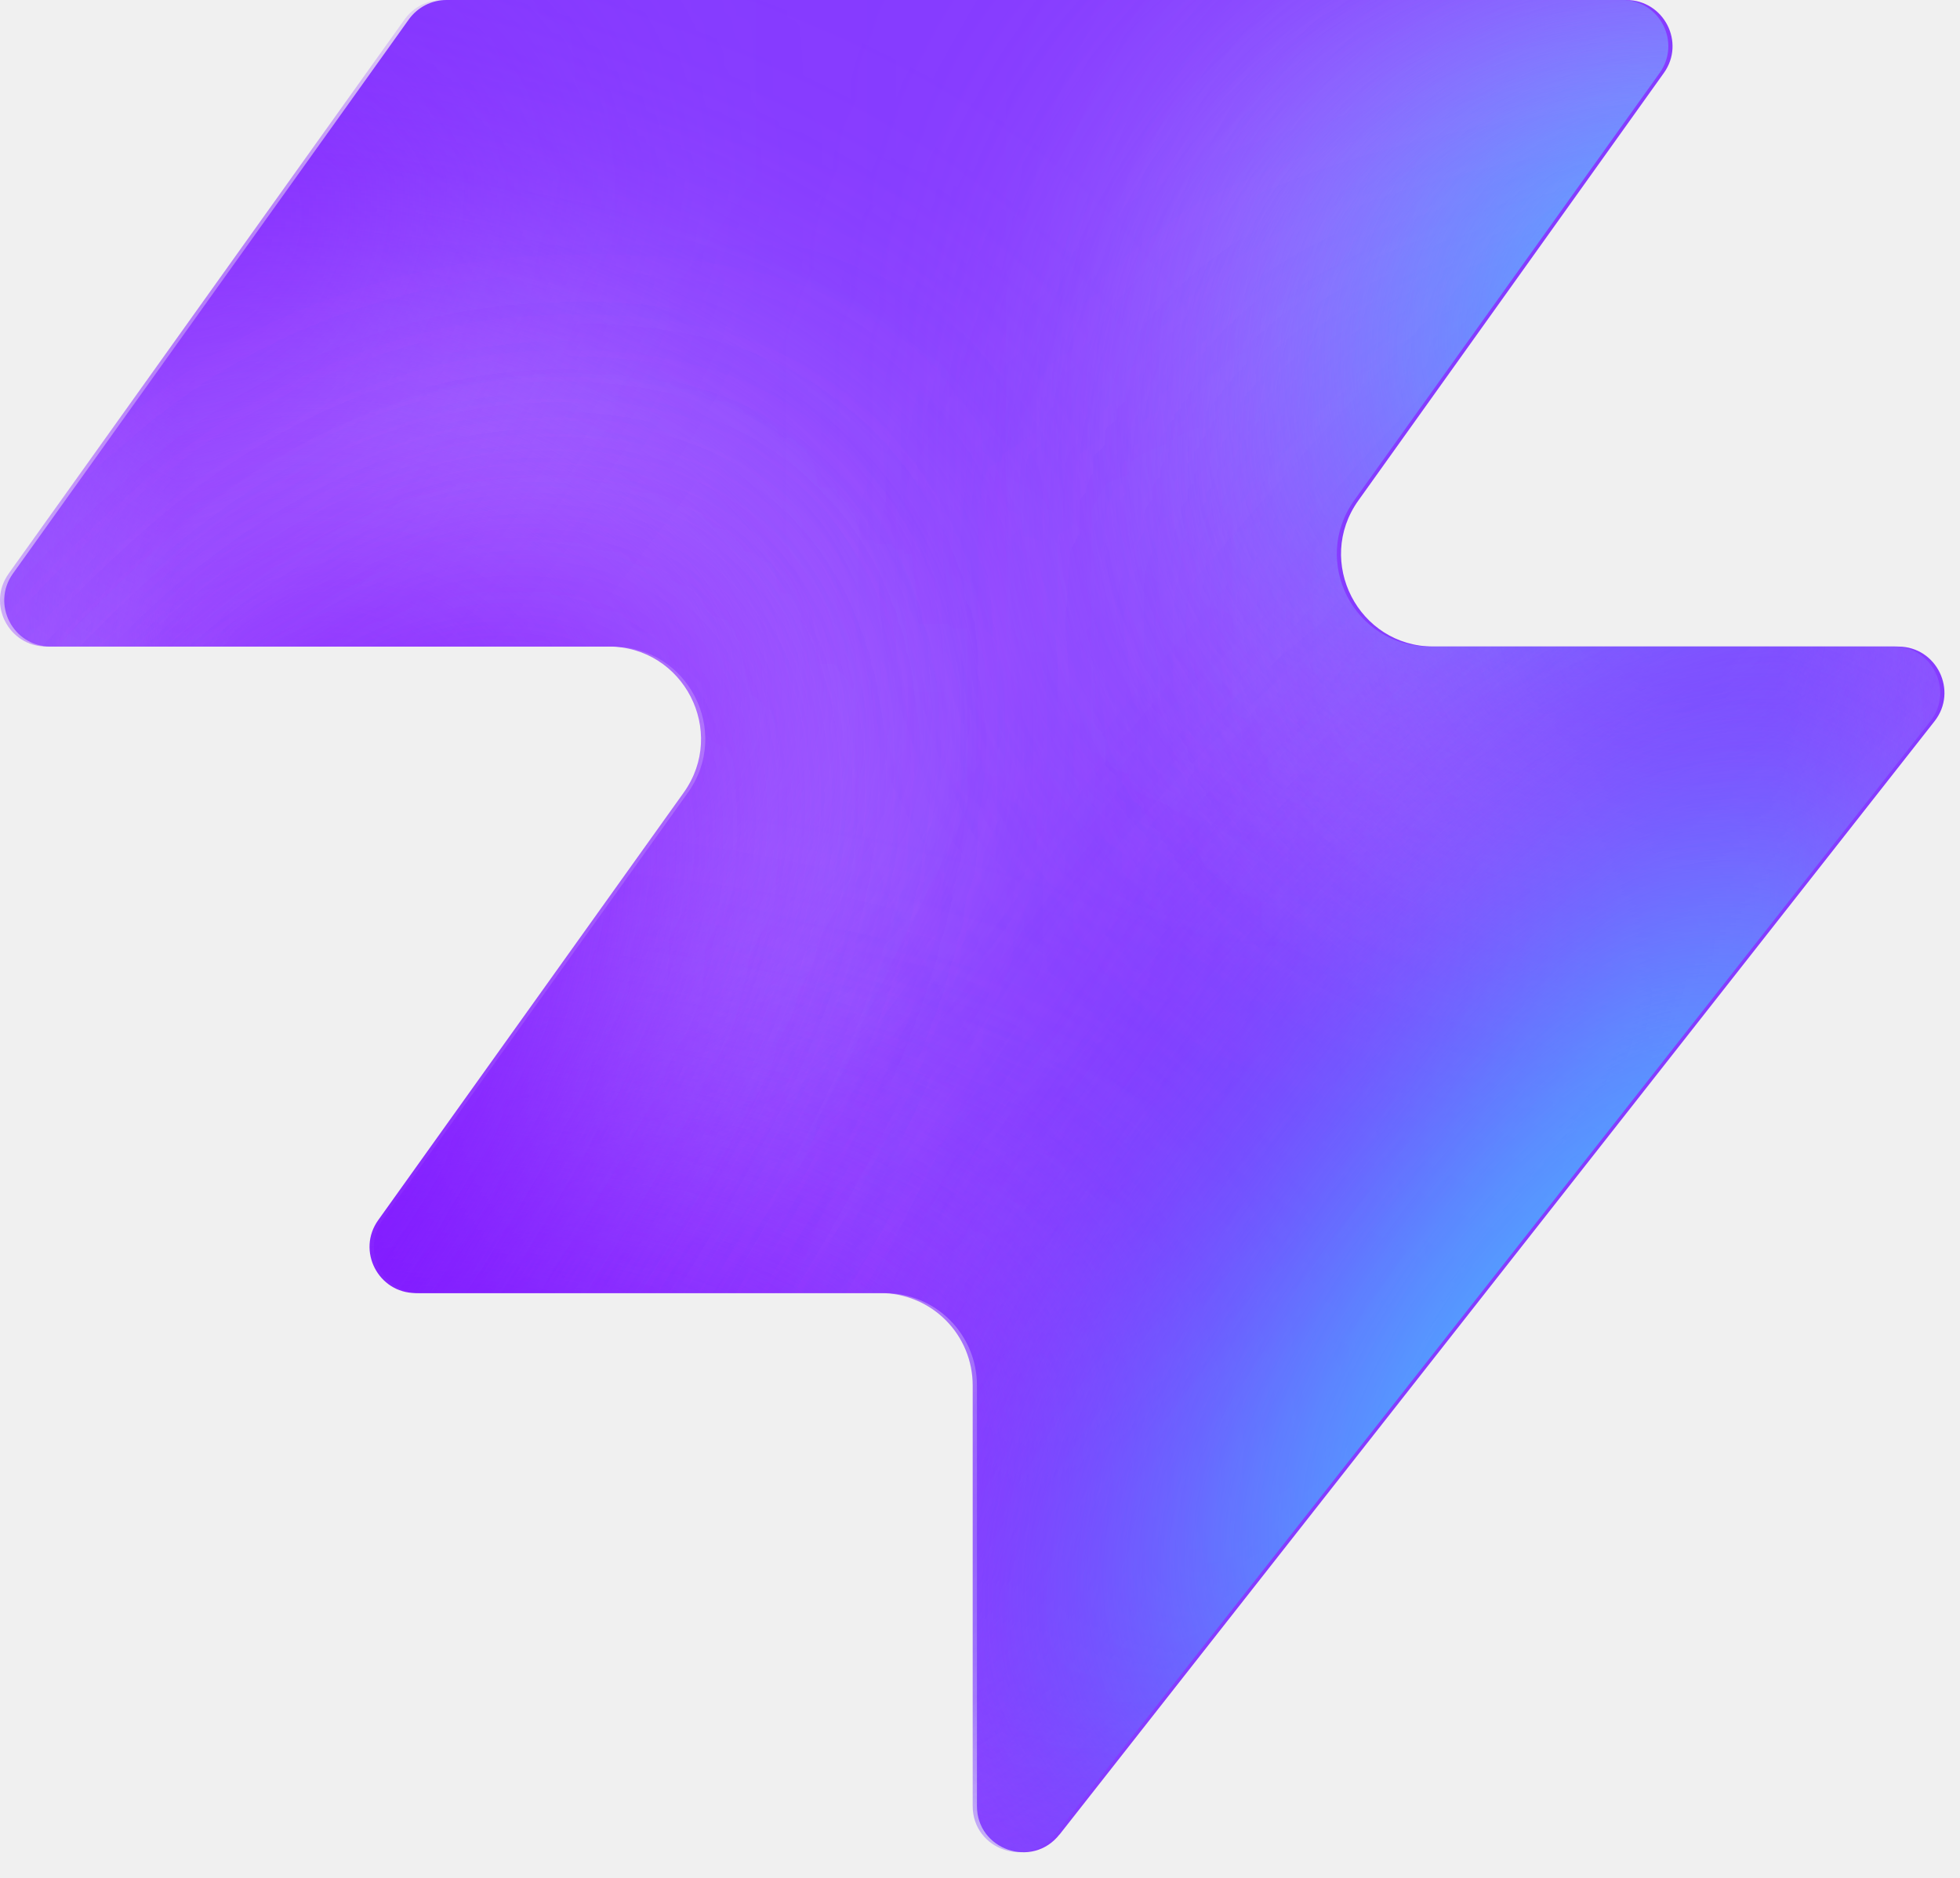
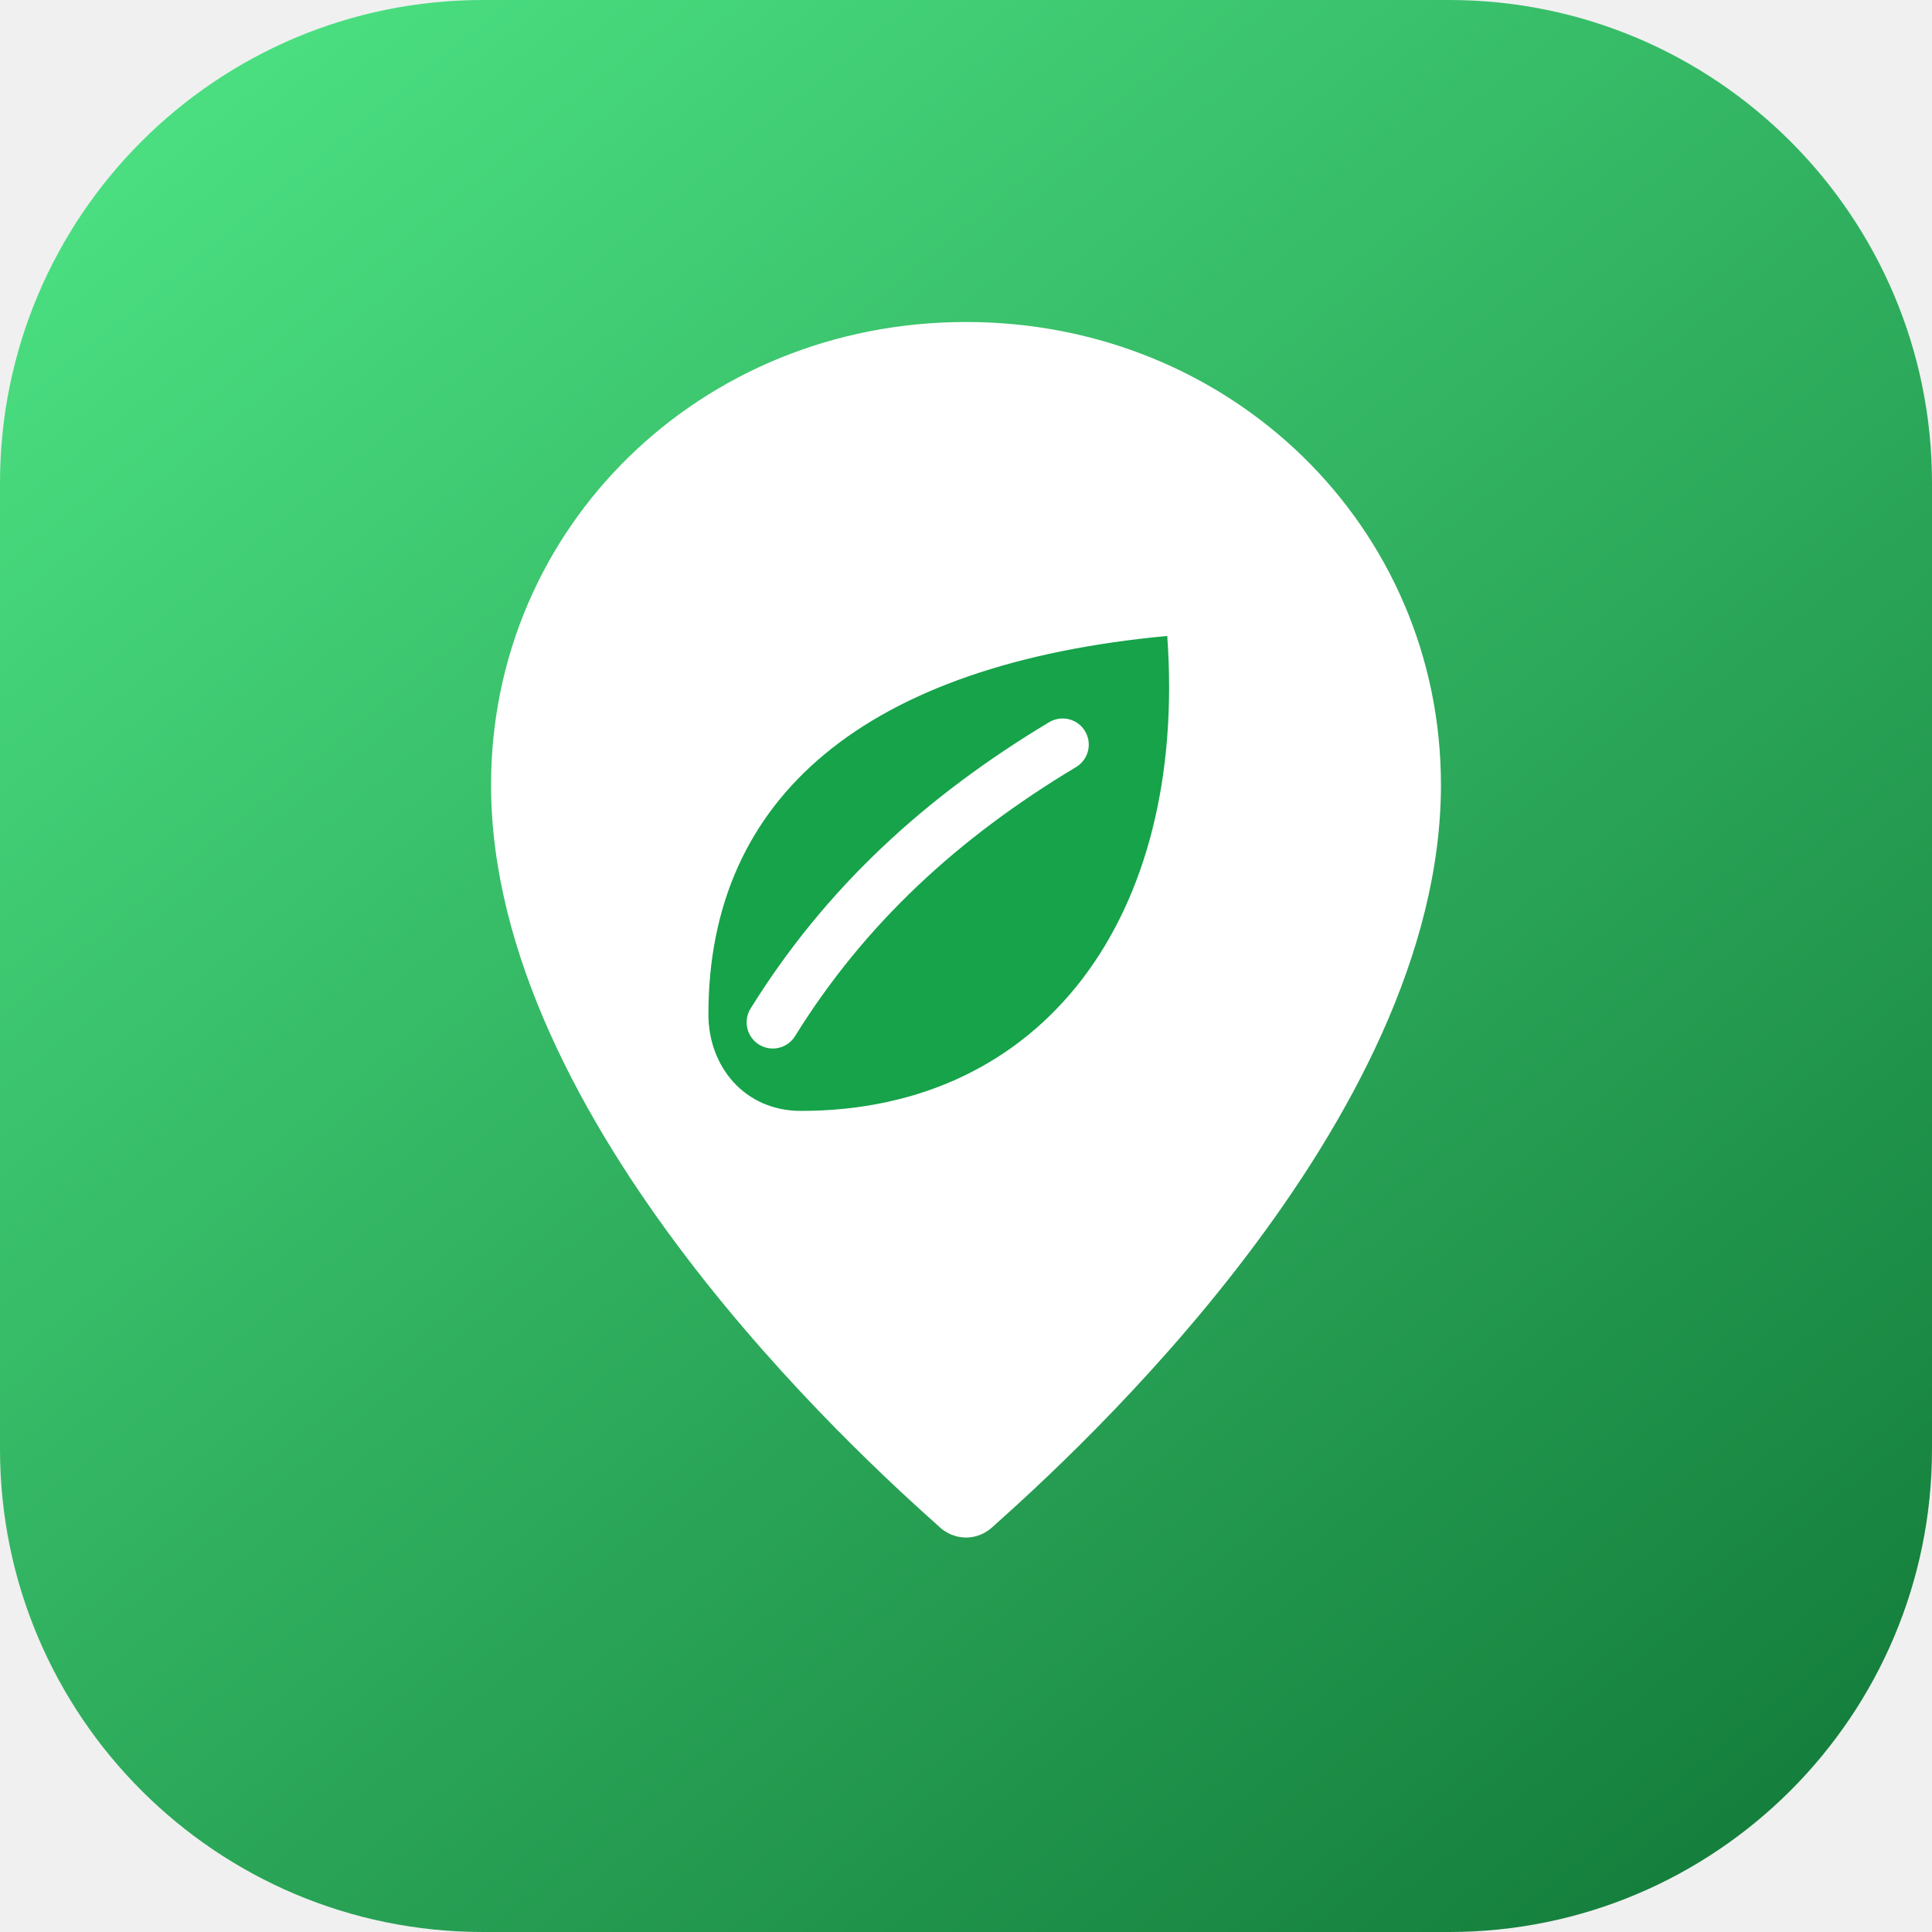
- <svg xmlns="http://www.w3.org/2000/svg" width="48" height="46" fill="none" viewBox="0 0 48 46">
-   <path fill="#863bff" d="M25.946 44.938c-.664.845-2.021.375-2.021-.698V33.937a2.26 2.26 0 0 0-2.262-2.262H10.287c-.92 0-1.456-1.04-.92-1.788l7.48-10.471c1.07-1.497 0-3.578-1.842-3.578H1.237c-.92 0-1.456-1.04-.92-1.788L10.013.474c.214-.297.556-.474.92-.474h28.894c.92 0 1.456 1.04.92 1.788l-7.48 10.471c-1.07 1.498 0 3.579 1.842 3.579h11.377c.943 0 1.473 1.088.89 1.83L25.947 44.94z" style="fill:#863bff;fill:color(display-p3 .525 .23 1);fill-opacity:1" />
-   <mask id="a" width="48" height="46" x="0" y="0" maskUnits="userSpaceOnUse" style="mask-type:alpha">
-     <path fill="#000" d="M25.842 44.938c-.664.844-2.021.375-2.021-.698V33.937a2.26 2.26 0 0 0-2.262-2.262H10.183c-.92 0-1.456-1.04-.92-1.788l7.48-10.471c1.07-1.498 0-3.579-1.842-3.579H1.133c-.92 0-1.456-1.04-.92-1.787L9.91.473c.214-.297.556-.474.92-.474h28.894c.92 0 1.456 1.04.92 1.788l-7.48 10.471c-1.07 1.498 0 3.578 1.842 3.578h11.377c.943 0 1.473 1.088.89 1.832L25.843 44.94z" style="fill:#000;fill-opacity:1" />
-   </mask>
-   <g mask="url(#a)">
-     <g filter="url(#b)">
-       <ellipse cx="5.508" cy="14.704" fill="#ede6ff" rx="5.508" ry="14.704" style="fill:#ede6ff;fill:color(display-p3 .927 .903 1);fill-opacity:1" transform="matrix(.00324 1 1 -.00324 -4.47 31.516)" />
-     </g>
-     <g filter="url(#c)">
-       <ellipse cx="10.399" cy="29.851" fill="#ede6ff" rx="10.399" ry="29.851" style="fill:#ede6ff;fill:color(display-p3 .927 .903 1);fill-opacity:1" transform="matrix(.00324 1 1 -.00324 -39.328 7.883)" />
-     </g>
-     <g filter="url(#d)">
-       <ellipse cx="5.508" cy="30.487" fill="#7e14ff" rx="5.508" ry="30.487" style="fill:#7e14ff;fill:color(display-p3 .492 .077 1);fill-opacity:1" transform="rotate(89.814 -25.913 -14.639)scale(1 -1)" />
-     </g>
-     <g filter="url(#e)">
-       <ellipse cx="5.508" cy="30.599" fill="#7e14ff" rx="5.508" ry="30.599" style="fill:#7e14ff;fill:color(display-p3 .492 .077 1);fill-opacity:1" transform="rotate(89.814 -32.644 -3.334)scale(1 -1)" />
-     </g>
-     <g filter="url(#f)">
-       <ellipse cx="5.508" cy="30.599" fill="#7e14ff" rx="5.508" ry="30.599" style="fill:#7e14ff;fill:color(display-p3 .492 .077 1);fill-opacity:1" transform="matrix(.00324 1 1 -.00324 -34.34 30.47)" />
-     </g>
-     <g filter="url(#g)">
-       <ellipse cx="14.072" cy="22.078" fill="#ede6ff" rx="14.072" ry="22.078" style="fill:#ede6ff;fill:color(display-p3 .927 .903 1);fill-opacity:1" transform="rotate(93.35 24.506 48.493)scale(-1 1)" />
-     </g>
-     <g filter="url(#h)">
-       <ellipse cx="3.47" cy="21.501" fill="#7e14ff" rx="3.47" ry="21.501" style="fill:#7e14ff;fill:color(display-p3 .492 .077 1);fill-opacity:1" transform="rotate(89.009 28.708 47.59)scale(-1 1)" />
-     </g>
-     <g filter="url(#i)">
-       <ellipse cx="3.47" cy="21.501" fill="#7e14ff" rx="3.47" ry="21.501" style="fill:#7e14ff;fill:color(display-p3 .492 .077 1);fill-opacity:1" transform="rotate(89.009 28.708 47.59)scale(-1 1)" />
-     </g>
-     <g filter="url(#j)">
-       <ellipse cx=".387" cy="8.972" fill="#7e14ff" rx="4.407" ry="29.108" style="fill:#7e14ff;fill:color(display-p3 .492 .077 1);fill-opacity:1" transform="rotate(39.51 .387 8.972)" />
-     </g>
-     <g filter="url(#k)">
-       <ellipse cx="47.523" cy="-6.092" fill="#7e14ff" rx="4.407" ry="29.108" style="fill:#7e14ff;fill:color(display-p3 .492 .077 1);fill-opacity:1" transform="rotate(37.892 47.523 -6.092)" />
-     </g>
-     <g filter="url(#l)">
-       <ellipse cx="41.412" cy="6.333" fill="#47bfff" rx="5.971" ry="9.665" style="fill:#47bfff;fill:color(display-p3 .28 .748 1);fill-opacity:1" transform="rotate(37.892 41.412 6.333)" />
-     </g>
-     <g filter="url(#m)">
-       <ellipse cx="-1.879" cy="38.332" fill="#7e14ff" rx="4.407" ry="29.108" style="fill:#7e14ff;fill:color(display-p3 .492 .077 1);fill-opacity:1" transform="rotate(37.892 -1.88 38.332)" />
-     </g>
-     <g filter="url(#n)">
-       <ellipse cx="-1.879" cy="38.332" fill="#7e14ff" rx="4.407" ry="29.108" style="fill:#7e14ff;fill:color(display-p3 .492 .077 1);fill-opacity:1" transform="rotate(37.892 -1.88 38.332)" />
-     </g>
-     <g filter="url(#o)">
-       <ellipse cx="35.651" cy="29.907" fill="#7e14ff" rx="4.407" ry="29.108" style="fill:#7e14ff;fill:color(display-p3 .492 .077 1);fill-opacity:1" transform="rotate(37.892 35.651 29.907)" />
-     </g>
-     <g filter="url(#p)">
-       <ellipse cx="38.418" cy="32.4" fill="#47bfff" rx="5.971" ry="15.297" style="fill:#47bfff;fill:color(display-p3 .28 .748 1);fill-opacity:1" transform="rotate(37.892 38.418 32.4)" />
-     </g>
-   </g>
+ <svg xmlns="http://www.w3.org/2000/svg" viewBox="0 0 48 48" width="48" height="48">
  <defs>
-     <filter id="b" width="60.045" height="41.654" x="-19.77" y="16.149" color-interpolation-filters="sRGB" filterUnits="userSpaceOnUse">
-       <feFlood flood-opacity="0" result="BackgroundImageFix" />
-       <feBlend in="SourceGraphic" in2="BackgroundImageFix" result="shape" />
-       <feGaussianBlur result="effect1_foregroundBlur_2002_17158" stdDeviation="7.659" />
-     </filter>
-     <filter id="c" width="90.34" height="51.437" x="-54.613" y="-7.533" color-interpolation-filters="sRGB" filterUnits="userSpaceOnUse">
-       <feFlood flood-opacity="0" result="BackgroundImageFix" />
-       <feBlend in="SourceGraphic" in2="BackgroundImageFix" result="shape" />
-       <feGaussianBlur result="effect1_foregroundBlur_2002_17158" stdDeviation="7.659" />
-     </filter>
-     <filter id="d" width="79.355" height="29.4" x="-49.64" y="2.03" color-interpolation-filters="sRGB" filterUnits="userSpaceOnUse">
-       <feFlood flood-opacity="0" result="BackgroundImageFix" />
-       <feBlend in="SourceGraphic" in2="BackgroundImageFix" result="shape" />
-       <feGaussianBlur result="effect1_foregroundBlur_2002_17158" stdDeviation="4.596" />
-     </filter>
-     <filter id="e" width="79.579" height="29.4" x="-45.045" y="20.029" color-interpolation-filters="sRGB" filterUnits="userSpaceOnUse">
-       <feFlood flood-opacity="0" result="BackgroundImageFix" />
-       <feBlend in="SourceGraphic" in2="BackgroundImageFix" result="shape" />
-       <feGaussianBlur result="effect1_foregroundBlur_2002_17158" stdDeviation="4.596" />
-     </filter>
-     <filter id="f" width="79.579" height="29.4" x="-43.513" y="21.178" color-interpolation-filters="sRGB" filterUnits="userSpaceOnUse">
-       <feFlood flood-opacity="0" result="BackgroundImageFix" />
-       <feBlend in="SourceGraphic" in2="BackgroundImageFix" result="shape" />
-       <feGaussianBlur result="effect1_foregroundBlur_2002_17158" stdDeviation="4.596" />
-     </filter>
-     <filter id="g" width="74.749" height="58.852" x="15.756" y="-17.901" color-interpolation-filters="sRGB" filterUnits="userSpaceOnUse">
-       <feFlood flood-opacity="0" result="BackgroundImageFix" />
-       <feBlend in="SourceGraphic" in2="BackgroundImageFix" result="shape" />
-       <feGaussianBlur result="effect1_foregroundBlur_2002_17158" stdDeviation="7.659" />
-     </filter>
-     <filter id="h" width="61.377" height="25.362" x="23.548" y="2.284" color-interpolation-filters="sRGB" filterUnits="userSpaceOnUse">
-       <feFlood flood-opacity="0" result="BackgroundImageFix" />
-       <feBlend in="SourceGraphic" in2="BackgroundImageFix" result="shape" />
-       <feGaussianBlur result="effect1_foregroundBlur_2002_17158" stdDeviation="4.596" />
-     </filter>
-     <filter id="i" width="61.377" height="25.362" x="23.548" y="2.284" color-interpolation-filters="sRGB" filterUnits="userSpaceOnUse">
-       <feFlood flood-opacity="0" result="BackgroundImageFix" />
-       <feBlend in="SourceGraphic" in2="BackgroundImageFix" result="shape" />
-       <feGaussianBlur result="effect1_foregroundBlur_2002_17158" stdDeviation="4.596" />
-     </filter>
-     <filter id="j" width="56.045" height="63.649" x="-27.636" y="-22.853" color-interpolation-filters="sRGB" filterUnits="userSpaceOnUse">
-       <feFlood flood-opacity="0" result="BackgroundImageFix" />
-       <feBlend in="SourceGraphic" in2="BackgroundImageFix" result="shape" />
-       <feGaussianBlur result="effect1_foregroundBlur_2002_17158" stdDeviation="4.596" />
-     </filter>
-     <filter id="k" width="54.814" height="64.646" x="20.116" y="-38.415" color-interpolation-filters="sRGB" filterUnits="userSpaceOnUse">
-       <feFlood flood-opacity="0" result="BackgroundImageFix" />
-       <feBlend in="SourceGraphic" in2="BackgroundImageFix" result="shape" />
-       <feGaussianBlur result="effect1_foregroundBlur_2002_17158" stdDeviation="4.596" />
-     </filter>
-     <filter id="l" width="33.541" height="35.313" x="24.641" y="-11.323" color-interpolation-filters="sRGB" filterUnits="userSpaceOnUse">
-       <feFlood flood-opacity="0" result="BackgroundImageFix" />
-       <feBlend in="SourceGraphic" in2="BackgroundImageFix" result="shape" />
-       <feGaussianBlur result="effect1_foregroundBlur_2002_17158" stdDeviation="4.596" />
-     </filter>
-     <filter id="m" width="54.814" height="64.646" x="-29.286" y="6.009" color-interpolation-filters="sRGB" filterUnits="userSpaceOnUse">
-       <feFlood flood-opacity="0" result="BackgroundImageFix" />
-       <feBlend in="SourceGraphic" in2="BackgroundImageFix" result="shape" />
-       <feGaussianBlur result="effect1_foregroundBlur_2002_17158" stdDeviation="4.596" />
-     </filter>
-     <filter id="n" width="54.814" height="64.646" x="-29.286" y="6.009" color-interpolation-filters="sRGB" filterUnits="userSpaceOnUse">
-       <feFlood flood-opacity="0" result="BackgroundImageFix" />
-       <feBlend in="SourceGraphic" in2="BackgroundImageFix" result="shape" />
-       <feGaussianBlur result="effect1_foregroundBlur_2002_17158" stdDeviation="4.596" />
-     </filter>
-     <filter id="o" width="54.814" height="64.646" x="8.244" y="-2.416" color-interpolation-filters="sRGB" filterUnits="userSpaceOnUse">
-       <feFlood flood-opacity="0" result="BackgroundImageFix" />
-       <feBlend in="SourceGraphic" in2="BackgroundImageFix" result="shape" />
-       <feGaussianBlur result="effect1_foregroundBlur_2002_17158" stdDeviation="4.596" />
-     </filter>
-     <filter id="p" width="39.409" height="43.623" x="18.713" y="10.588" color-interpolation-filters="sRGB" filterUnits="userSpaceOnUse">
-       <feFlood flood-opacity="0" result="BackgroundImageFix" />
-       <feBlend in="SourceGraphic" in2="BackgroundImageFix" result="shape" />
-       <feGaussianBlur result="effect1_foregroundBlur_2002_17158" stdDeviation="4.596" />
-     </filter>
+     <linearGradient id="g" x1="6" y1="2" x2="42" y2="46" gradientUnits="userSpaceOnUse">
+       <stop offset="0" stop-color="#4ade80" />
+       <stop offset="1" stop-color="#15803d" />
+     </linearGradient>
  </defs>
+   <rect width="48" height="48" rx="12" fill="url(#g)" />
+   <path d="M24 8c-6.6 0-11.8 5.1-11.8 11.5 0 8.4 9.2 16.7 11.1 18.4.4.4 1 .4 1.4 0 1.9-1.7 11.1-10 11.1-18.4C35.8 13.1 30.6 8 24 8z" fill="#fff" />
+   <path d="M17.6 25.2c0-5.4 3.9-8.7 11.4-9.4.5 7-3.1 11.8-9.1 11.8-1.4 0-2.3-1.1-2.3-2.4z" fill="#16a34a" />
+   <path d="M19.2 25.4c1.8-2.9 4.2-5.1 7.2-6.9" fill="none" stroke="#fff" stroke-width="1.3" stroke-linecap="round" />
</svg>
